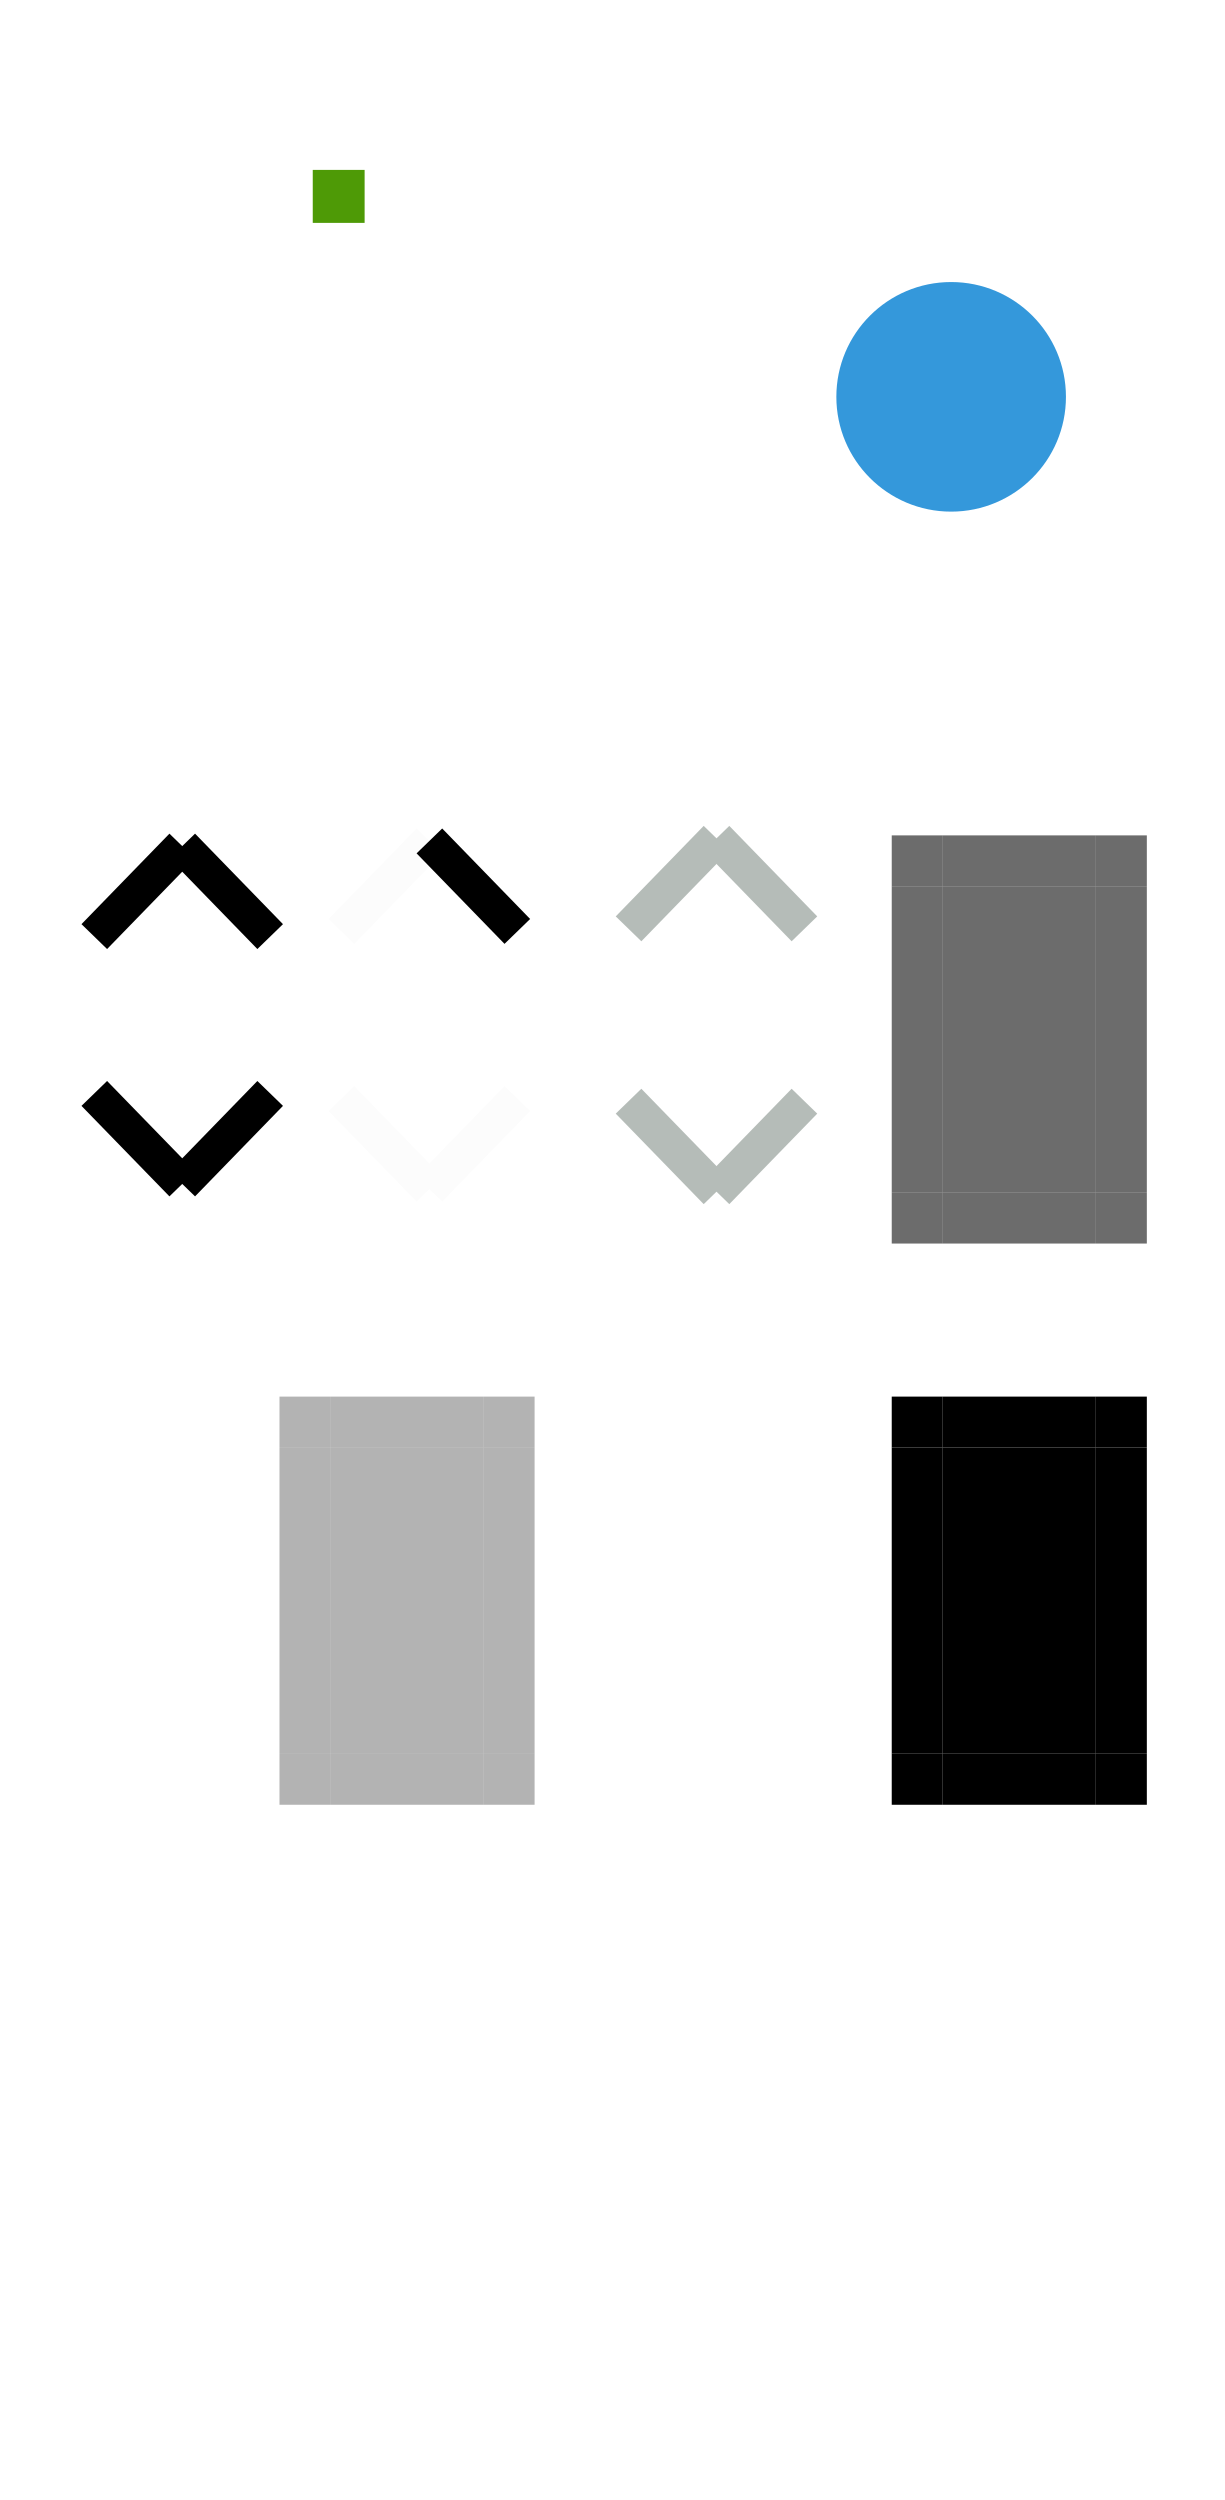
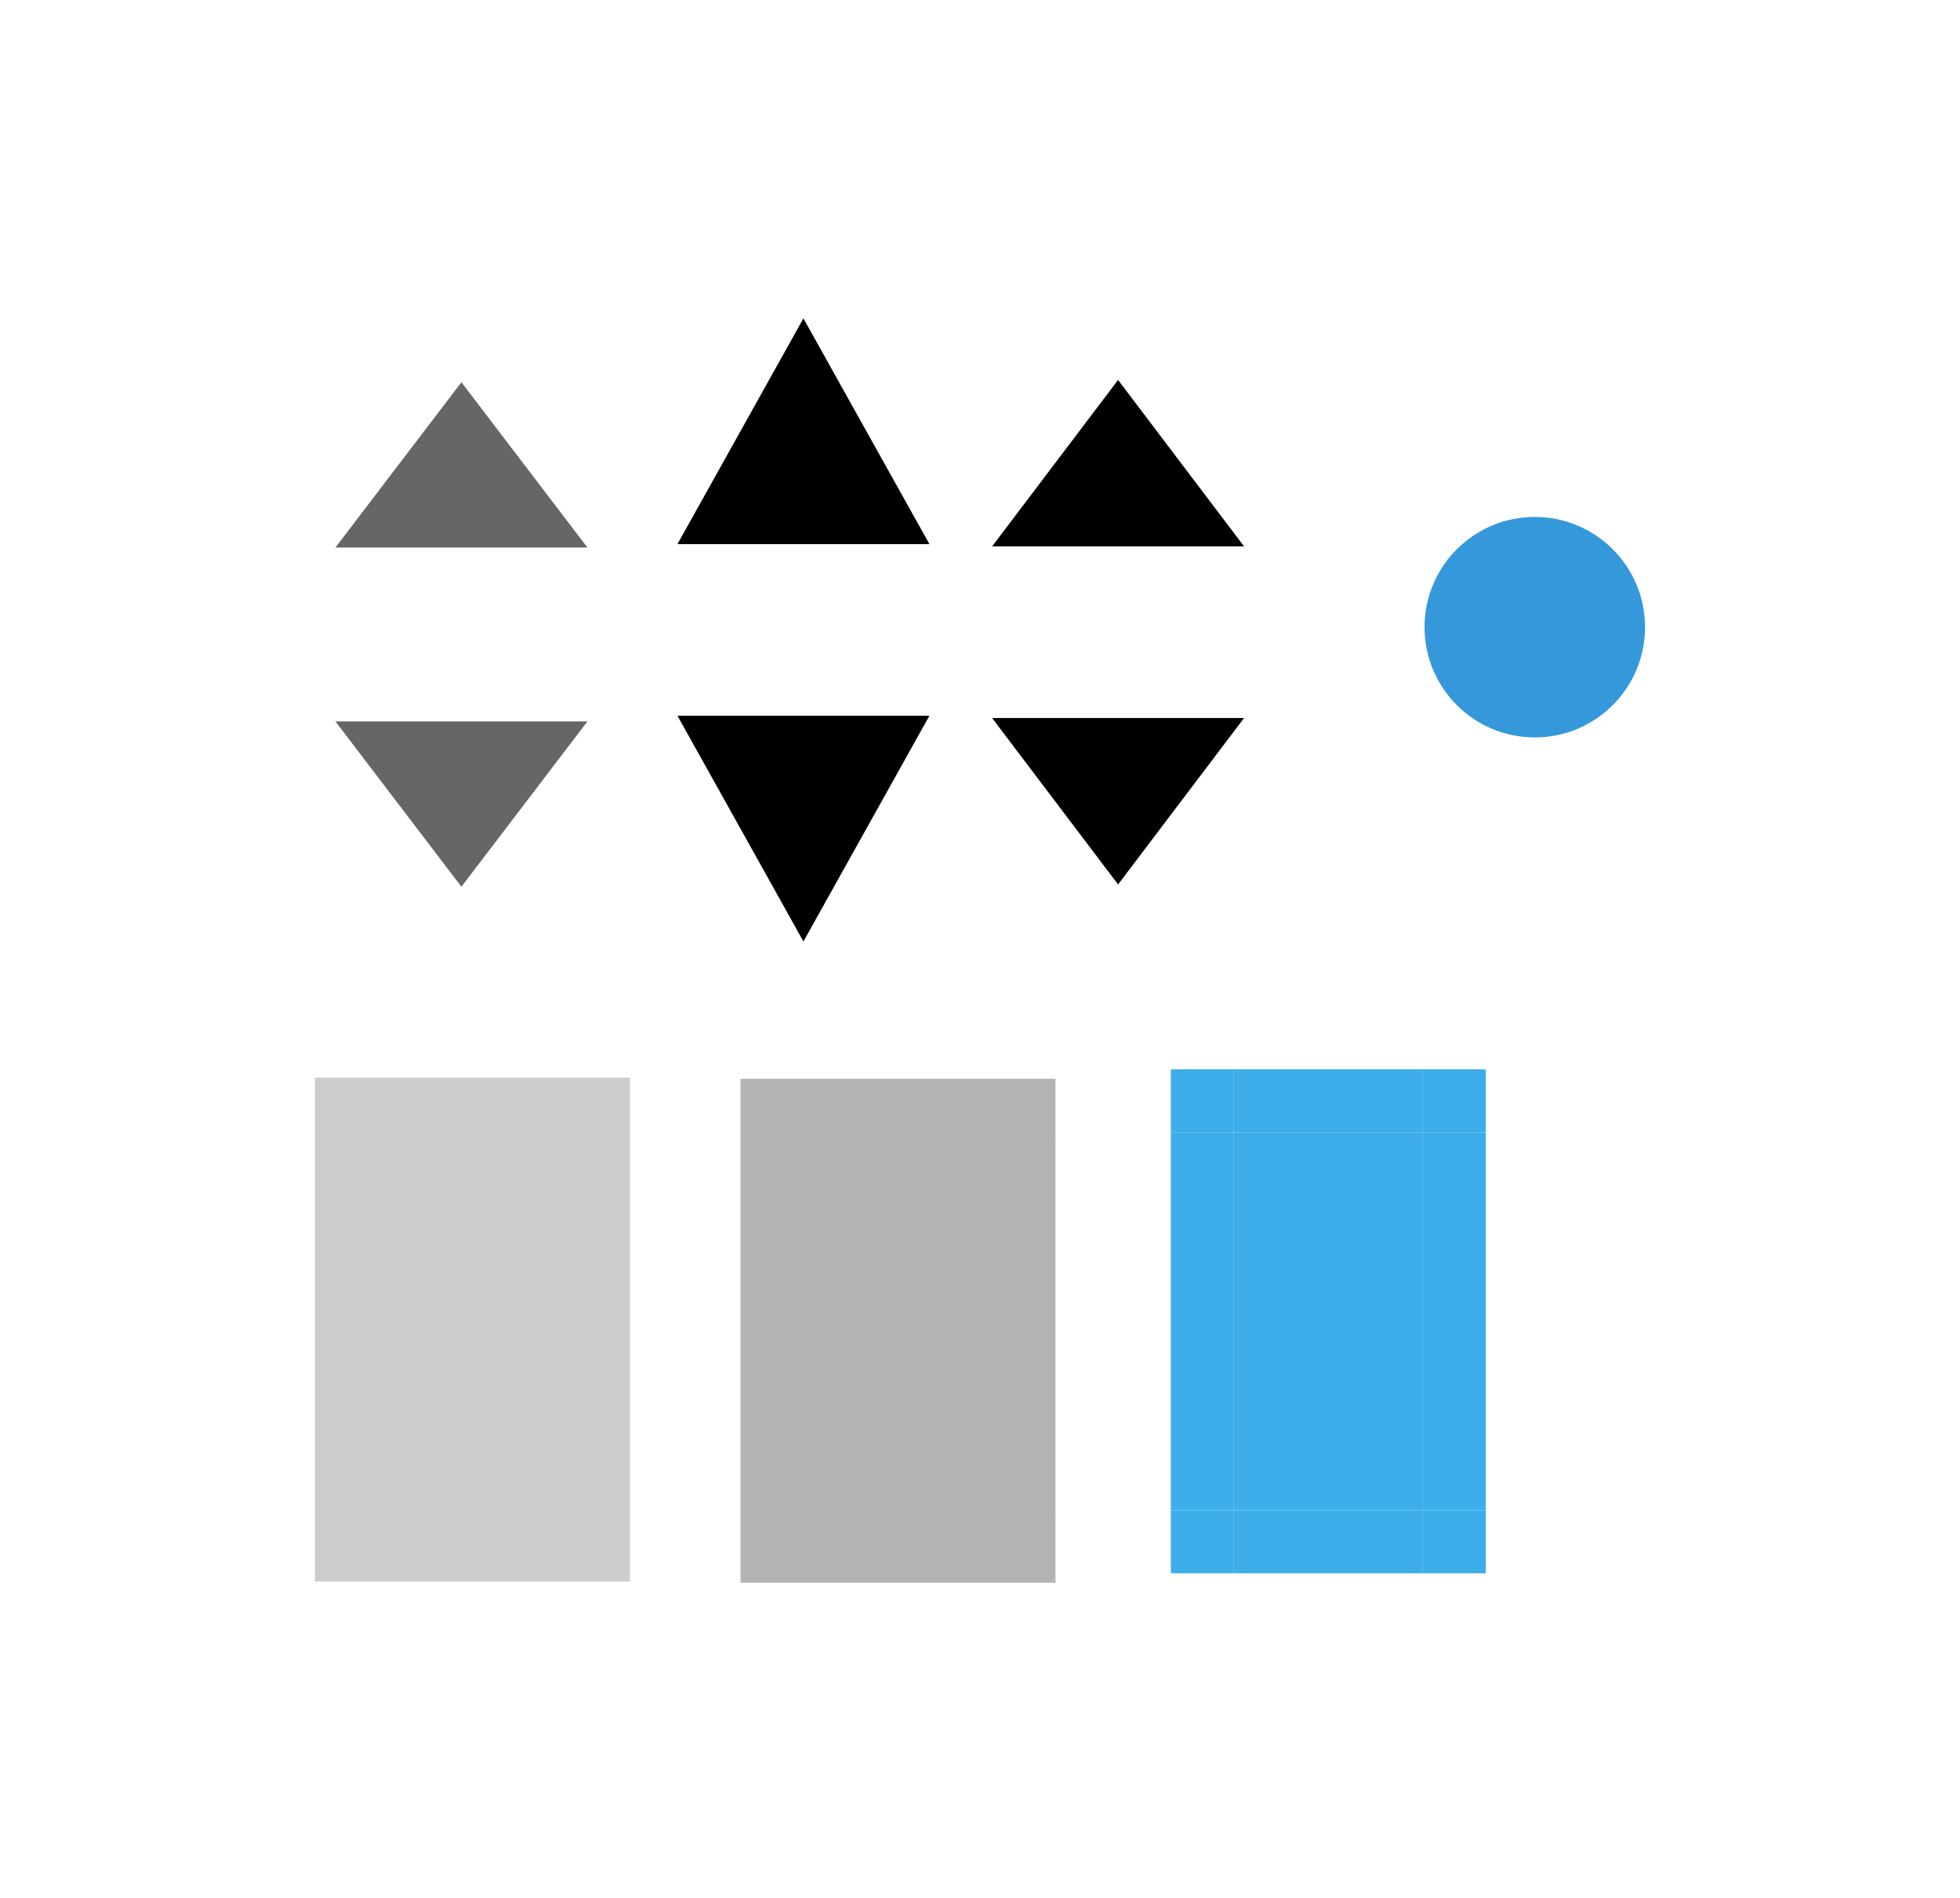
- <svg xmlns="http://www.w3.org/2000/svg" xmlns:ns1="http://www.openswatchbook.org/uri/2009/osb" xmlns:xlink="http://www.w3.org/1999/xlink" id="svg3120" version="1.1" width="48" height="98">
+ <svg xmlns="http://www.w3.org/2000/svg" xmlns:ns1="http://www.openswatchbook.org/uri/2009/osb" id="svg3120" version="1.1" width="62.228" height="60.253">
  <defs id="defs60">
    <style type="text/css" id="current-color-scheme">
          .ColorScheme-Text {
          
          stop-
          }
          .ColorScheme-Background {
          color:#ffffff;
          stop-color:#ffffff;
          }
          .ColorScheme-Highlight {
          color:#3daee9;
          stop-color:#3daee9;
          }
          .ColorScheme-ViewText {
          
          stop-
          }
          .ColorScheme-ViewBackground {
          color:#fcfcfc;
          stop-color:#fcfcfc;
          }
          .ColorScheme-ViewHover {
          color:#93cee9;
          stop-color:#93cee9;
          }
          .ColorScheme-ViewFocus{
          color:#3daee9;
          stop-color:#3daee9;
          }
          .ColorScheme-ButtonText {
          
          stop-
          }
          .ColorScheme-ButtonBackground {
          color:#eff0f1;
          stop-color:#eff0f1;
          }
          .ColorScheme-ButtonHover {
          color:#93cee9;
          stop-color:#93cee9;
          }
          .ColorScheme-ButtonFocus{
          color:#3daee9;
          stop-color:#3daee9;
          }
      </style>
    <linearGradient id="linearGradient3780" ns1:paint="solid">
      <stop style="stop-color:currentColor;stop-opacity:1;" offset="0" id="stop3778" />
    </linearGradient>
    <linearGradient id="linearGradient3772" ns1:paint="solid">
      <stop style="stop-color:currentColor;stop-opacity:1;" offset="0" id="stop3770" />
    </linearGradient>
    <linearGradient id="linearGradient2593" ns1:paint="solid">
      <stop style="stop-color:currentColor;stop-opacity:1;" offset="0" id="stop2591" />
    </linearGradient>
    <linearGradient id="linearGradient2569" ns1:paint="solid">
      <stop style="stop-color:currentColor;stop-opacity:1;" offset="0" id="stop2567" />
    </linearGradient>
    <linearGradient id="linearGradient2553" ns1:paint="solid">
      <stop style="stop-color:currentColor;stop-opacity:1;" offset="0" id="stop2551" />
    </linearGradient>
    <linearGradient id="vertical" ns1:paint="solid">
-       <stop style="stop-color:#2a2a2a;stop-opacity:0.357;" offset="0" id="stop2529" />
+       <stop style="stop-color:#572727;stop-opacity:1;" offset="0" id="stop2529" />
    </linearGradient>
    <linearGradient ns1:paint="solid" id="sunken-slider">
      <stop id="stop1156" offset="0" style="stop-color:#6ca5ff;stop-opacity:1;" />
    </linearGradient>
    <linearGradient id="slider" ns1:paint="solid">
      <stop style="stop-color:#bb0b0b;stop-opacity:1;" offset="0" id="stop978" />
    </linearGradient>
-     <linearGradient xlink:href="#vertical" id="linearGradient2533" x1="18.956" y1="69.747" x2="20.956" y2="69.747" gradientUnits="userSpaceOnUse" />
-     <linearGradient xlink:href="#vertical" id="linearGradient2535" x1="10.956" y1="69.747" x2="12.956" y2="69.747" gradientUnits="userSpaceOnUse" />
-     <linearGradient xlink:href="#vertical" id="linearGradient2537" x1="10.956" y1="55.747" x2="12.956" y2="55.747" gradientUnits="userSpaceOnUse" />
-     <linearGradient xlink:href="#vertical" id="linearGradient2539" x1="18.956" y1="55.747" x2="20.956" y2="55.747" gradientUnits="userSpaceOnUse" />
-     <linearGradient xlink:href="#vertical" id="linearGradient2541" x1="12.956" y1="55.747" x2="18.956" y2="55.747" gradientUnits="userSpaceOnUse" />
-     <linearGradient xlink:href="#vertical" id="linearGradient2543" x1="12.956" y1="69.747" x2="18.956" y2="69.747" gradientUnits="userSpaceOnUse" />
-     <linearGradient xlink:href="#vertical" id="linearGradient2545" x1="10.956" y1="62.747" x2="12.956" y2="62.747" gradientUnits="userSpaceOnUse" />
-     <linearGradient xlink:href="#vertical" id="linearGradient2547" x1="18.956" y1="62.747" x2="20.956" y2="62.747" gradientUnits="userSpaceOnUse" />
-     <linearGradient xlink:href="#vertical" id="linearGradient2549" x1="12.956" y1="62.747" x2="18.956" y2="62.747" gradientUnits="userSpaceOnUse" />
  </defs>
-   <rect id="hint-scrollbar-size" x="32.785" y="11.056" ry="4.5" height="9" width="9" style="fill:#3498db;stroke-width:1.5" />
-   <rect id="hint-tile-center" x="12.26" y="6.66" ry="2.077" rx="0" height="2.077" width="2.033" style="fill:#4e9a06" />
-   <rect y="34.747" x="36.956" height="12" width="6" id="slider-center" class="ColorScheme-Text" style="opacity:1;fill:currentColor;fill-opacity:0.578;fill-rule:nonzero;stroke:none;stroke-width:17.11;stroke-linecap:round;stroke-miterlimit:4;stroke-dasharray:none;stroke-dashoffset:0;stroke-opacity:1" />
-   <rect style="opacity:1;fill:currentColor;fill-opacity:0.578;fill-rule:nonzero;stroke:none;stroke-width:9.878;stroke-linecap:round;stroke-miterlimit:4;stroke-dasharray:none;stroke-dashoffset:0;stroke-opacity:1" class="ColorScheme-Text" id="slider-right" width="2" height="12" x="42.956" y="34.747" />
-   <rect y="34.747" x="34.956" height="12" width="2" id="slider-left" class="ColorScheme-Text" style="opacity:1;fill:currentColor;fill-opacity:0.578;fill-rule:nonzero;stroke:none;stroke-width:9.878;stroke-linecap:round;stroke-miterlimit:4;stroke-dasharray:none;stroke-dashoffset:0;stroke-opacity:1" />
-   <rect style="opacity:1;fill:currentColor;fill-opacity:0.578;fill-rule:nonzero;stroke:none;stroke-width:6.985;stroke-linecap:round;stroke-miterlimit:4;stroke-dasharray:none;stroke-dashoffset:0;stroke-opacity:1" id="slider-bottom" class="ColorScheme-Text" width="6" height="2" x="36.956" y="46.747" />
-   <rect y="32.747" x="36.956" height="2" width="6" id="slider-top" class="ColorScheme-Text" style="opacity:1;fill:currentColor;fill-opacity:0.578;fill-rule:nonzero;stroke:none;stroke-width:6.985;stroke-linecap:round;stroke-miterlimit:4;stroke-dasharray:none;stroke-dashoffset:0;stroke-opacity:1" />
-   <rect style="opacity:1;fill:currentColor;fill-opacity:0.578;fill-rule:nonzero;stroke:none;stroke-width:4.033;stroke-linecap:round;stroke-miterlimit:4;stroke-dasharray:none;stroke-dashoffset:0;stroke-opacity:1" id="slider-topright" class="ColorScheme-Text" width="2" height="2" x="42.956" y="32.747" />
-   <rect y="32.747" x="34.956" height="2" width="2" id="slider-topleft" class="ColorScheme-Text" style="opacity:1;fill:currentColor;fill-opacity:0.578;fill-rule:nonzero;stroke:none;stroke-width:4.033;stroke-linecap:round;stroke-miterlimit:4;stroke-dasharray:none;stroke-dashoffset:0;stroke-opacity:1" />
-   <rect style="opacity:1;fill:currentColor;fill-opacity:0.578;fill-rule:nonzero;stroke:none;stroke-width:4.033;stroke-linecap:round;stroke-miterlimit:4;stroke-dasharray:none;stroke-dashoffset:0;stroke-opacity:1" id="slider-bottomleft" class="ColorScheme-Text" width="2" height="2" x="34.956" y="46.747" />
-   <rect y="46.747" x="42.956" height="2" width="2" id="slider-bottomright" class="ColorScheme-Text" style="opacity:1;fill:currentColor;fill-opacity:0.578;fill-rule:nonzero;stroke:none;stroke-width:4.033;stroke-linecap:round;stroke-miterlimit:4;stroke-dasharray:none;stroke-dashoffset:0;stroke-opacity:1" />
-   <rect style="opacity:1;fill:currentColor;fill-opacity:1;fill-rule:nonzero;stroke:none;stroke-width:17.11;stroke-linecap:round;stroke-miterlimit:4;stroke-dasharray:none;stroke-dashoffset:0;stroke-opacity:1" id="sunken-slider-center" class="ColorScheme-Text" width="6" height="12" x="36.956" y="56.747" />
-   <rect y="56.747" x="42.956" height="12" width="2" class="ColorScheme-Text" id="sunken-slider-right" style="opacity:1;fill:currentColor;fill-opacity:1;fill-rule:nonzero;stroke:none;stroke-width:9.878;stroke-linecap:round;stroke-miterlimit:4;stroke-dasharray:none;stroke-dashoffset:0;stroke-opacity:1" />
-   <rect style="opacity:1;fill:currentColor;fill-opacity:1;fill-rule:nonzero;stroke:none;stroke-width:9.878;stroke-linecap:round;stroke-miterlimit:4;stroke-dasharray:none;stroke-dashoffset:0;stroke-opacity:1" id="sunken-slider-left" class="ColorScheme-Text" width="2" height="12" x="34.956" y="56.747" />
-   <rect y="68.747" x="36.956" height="2" width="6" class="ColorScheme-Text" id="sunken-slider-bottom" style="opacity:1;fill:currentColor;fill-opacity:1;fill-rule:nonzero;stroke:none;stroke-width:6.985;stroke-linecap:round;stroke-miterlimit:4;stroke-dasharray:none;stroke-dashoffset:0;stroke-opacity:1" />
-   <rect style="opacity:1;fill:currentColor;fill-opacity:1;fill-rule:nonzero;stroke:none;stroke-width:6.985;stroke-linecap:round;stroke-miterlimit:4;stroke-dasharray:none;stroke-dashoffset:0;stroke-opacity:1" id="sunken-slider-top" width="6" height="2" class="ColorScheme-Text" x="36.956" y="54.747" />
-   <rect y="54.747" x="42.956" height="2" width="2" class="ColorScheme-Text" id="sunken-slider-topright" style="opacity:1;fill:currentColor;fill-opacity:1;fill-rule:nonzero;stroke:none;stroke-width:4.033;stroke-linecap:round;stroke-miterlimit:4;stroke-dasharray:none;stroke-dashoffset:0;stroke-opacity:1" />
-   <rect style="opacity:1;fill:currentColor;fill-opacity:1;fill-rule:nonzero;stroke:none;stroke-width:4.033;stroke-linecap:round;stroke-miterlimit:4;stroke-dasharray:none;stroke-dashoffset:0;stroke-opacity:1" id="sunken-slider-topleft" class="ColorScheme-Text" width="2" height="2" x="34.956" y="54.747" />
-   <rect y="68.747" x="34.956" height="2" width="2" id="sunken-slider-bottomleft" class="ColorScheme-Text" style="opacity:1;fill:currentColor;fill-opacity:1;fill-rule:nonzero;stroke:none;stroke-width:4.033;stroke-linecap:round;stroke-miterlimit:4;stroke-dasharray:none;stroke-dashoffset:0;stroke-opacity:1" />
-   <rect style="opacity:1;fill:currentColor;fill-opacity:1;fill-rule:nonzero;stroke:none;stroke-width:4.033;stroke-linecap:round;stroke-miterlimit:4;stroke-dasharray:none;stroke-dashoffset:0;stroke-opacity:1" id="sunken-slider-bottomright" class="ColorScheme-Text" width="2" height="2" x="42.956" y="68.747" />
-   <rect y="56.747" x="12.956" height="12" width="6" id="background-vertical-center" style="opacity:1;fill:url(#linearGradient2549);fill-opacity:1;fill-rule:nonzero;stroke:none;stroke-width:17.11;stroke-linecap:round;stroke-miterlimit:4;stroke-dasharray:none;stroke-dashoffset:0;stroke-opacity:1" />
-   <rect style="opacity:1;fill:url(#linearGradient2547);fill-opacity:1;fill-rule:nonzero;stroke:none;stroke-width:9.878;stroke-linecap:round;stroke-miterlimit:4;stroke-dasharray:none;stroke-dashoffset:0;stroke-opacity:1" id="background-vertical-right" width="2" height="12" x="18.956" y="56.747" />
-   <rect y="56.747" x="10.956" height="12" width="2" id="background-vertical-left" style="opacity:1;fill:url(#linearGradient2545);fill-opacity:1;fill-rule:nonzero;stroke:none;stroke-width:9.878;stroke-linecap:round;stroke-miterlimit:4;stroke-dasharray:none;stroke-dashoffset:0;stroke-opacity:1" />
-   <rect style="opacity:1;fill:url(#linearGradient2543);fill-opacity:1;fill-rule:nonzero;stroke:none;stroke-width:6.985;stroke-linecap:round;stroke-miterlimit:4;stroke-dasharray:none;stroke-dashoffset:0;stroke-opacity:1" id="background-vertical-bottom" width="6" height="2" x="12.956" y="68.747" />
-   <rect y="54.747" x="12.956" height="2" width="6" id="background-vertical-top" style="opacity:1;fill:url(#linearGradient2541);fill-opacity:1;fill-rule:nonzero;stroke:none;stroke-width:6.985;stroke-linecap:round;stroke-miterlimit:4;stroke-dasharray:none;stroke-dashoffset:0;stroke-opacity:1" />
-   <rect style="opacity:1;fill:url(#linearGradient2539);fill-opacity:1;fill-rule:nonzero;stroke:none;stroke-width:4.033;stroke-linecap:round;stroke-miterlimit:4;stroke-dasharray:none;stroke-dashoffset:0;stroke-opacity:1" id="background-vertical-topright" width="2" height="2" x="18.956" y="54.747" />
-   <rect y="54.747" x="10.956" height="2" width="2" id="background-vertical-topleft" style="opacity:1;fill:url(#linearGradient2537);fill-opacity:1;fill-rule:nonzero;stroke:none;stroke-width:4.033;stroke-linecap:round;stroke-miterlimit:4;stroke-dasharray:none;stroke-dashoffset:0;stroke-opacity:1" />
-   <rect style="opacity:1;fill:url(#linearGradient2535);fill-opacity:1;fill-rule:nonzero;stroke:none;stroke-width:4.033;stroke-linecap:round;stroke-miterlimit:4;stroke-dasharray:none;stroke-dashoffset:0;stroke-opacity:1" id="background-vertical-bottomleft" width="2" height="2" x="10.956" y="68.747" />
-   <rect y="68.747" x="18.956" height="2" width="2" id="background-vertical-bottomright" style="opacity:1;fill:url(#linearGradient2533);fill-opacity:1;fill-rule:nonzero;stroke:none;stroke-width:4.033;stroke-linecap:round;stroke-miterlimit:4;stroke-dasharray:none;stroke-dashoffset:0;stroke-opacity:1" />
-   <g id="arrow-up" transform="translate(-33.00903,14.09385)">
-     <rect style="opacity:1;fill:none;fill-opacity:1;fill-rule:nonzero;stroke:none;stroke-width:27.792;stroke-linecap:round;stroke-miterlimit:4;stroke-dasharray:none;stroke-dashoffset:0;stroke-opacity:1" id="rect2565" width="8" height="8" x="36.152" y="16.847" ry="0" />
-     <g transform="translate(14.29664,-4.808064)" id="g2581">
-       <path style="fill:none;fill-rule:evenodd;stroke:currentColor;stroke-width:1.4;stroke-linecap:butt;stroke-linejoin:miter;stroke-miterlimit:4;stroke-dasharray:none;stroke-opacity:1" d="M 22.408,27.429 25.856,23.881" class="ColorScheme-Text" id="path2573" />
-       <path id="path2577" d="M 29.303,27.429 25.856,23.881" class="ColorScheme-Text" style="fill:none;fill-rule:evenodd;stroke:currentColor;stroke-width:1.4;stroke-linecap:butt;stroke-linejoin:miter;stroke-miterlimit:4;stroke-dasharray:none;stroke-opacity:1" />
-     </g>
+   <rect id="hint-scrollbar-size" x="45.228" y="16.413" ry="3.5" height="7" width="7" style="fill:#3498db;stroke-width:1.167" />
+   <rect y="36.253" x="25.51" height="12" width="6" id="slider-center" class="ColorScheme-Text" style="opacity:1;fill:currentColor;fill-opacity:0.3;fill-rule:nonzero;stroke:none;stroke-width:17.11;stroke-linecap:round;stroke-miterlimit:4;stroke-dasharray:none;stroke-dashoffset:0;stroke-opacity:1" />
+   <rect style="opacity:1;fill:currentColor;fill-opacity:0.3;fill-rule:nonzero;stroke:none;stroke-width:9.878;stroke-linecap:round;stroke-miterlimit:4;stroke-dasharray:none;stroke-dashoffset:0;stroke-opacity:1" class="ColorScheme-Text" id="slider-right" width="2" height="12" x="31.51" y="36.253" />
+   <rect y="36.253" x="23.51" height="12" width="2" id="slider-left" class="ColorScheme-Text" style="opacity:1;fill:currentColor;fill-opacity:0.3;fill-rule:nonzero;stroke:none;stroke-width:9.878;stroke-linecap:round;stroke-miterlimit:4;stroke-dasharray:none;stroke-dashoffset:0;stroke-opacity:1" />
+   <rect style="opacity:1;fill:currentColor;fill-opacity:0.3;fill-rule:nonzero;stroke:none;stroke-width:6.985;stroke-linecap:round;stroke-miterlimit:4;stroke-dasharray:none;stroke-dashoffset:0;stroke-opacity:1" id="slider-bottom" class="ColorScheme-Text" width="6" height="2" x="25.51" y="48.253" />
+   <rect y="34.253" x="25.51" height="2" width="6" id="slider-top" class="ColorScheme-Text" style="opacity:1;fill:currentColor;fill-opacity:0.3;fill-rule:nonzero;stroke:none;stroke-width:6.985;stroke-linecap:round;stroke-miterlimit:4;stroke-dasharray:none;stroke-dashoffset:0;stroke-opacity:1" />
+   <rect style="opacity:1;fill:currentColor;fill-opacity:0.3;fill-rule:nonzero;stroke:none;stroke-width:4.033;stroke-linecap:round;stroke-miterlimit:4;stroke-dasharray:none;stroke-dashoffset:0;stroke-opacity:1" id="slider-topright" class="ColorScheme-Text" width="2" height="2" x="31.51" y="34.253" />
+   <rect y="34.253" x="23.51" height="2" width="2" id="slider-topleft" class="ColorScheme-Text" style="opacity:1;fill:currentColor;fill-opacity:0.3;fill-rule:nonzero;stroke:none;stroke-width:4.033;stroke-linecap:round;stroke-miterlimit:4;stroke-dasharray:none;stroke-dashoffset:0;stroke-opacity:1" />
+   <rect style="opacity:1;fill:currentColor;fill-opacity:0.3;fill-rule:nonzero;stroke:none;stroke-width:4.033;stroke-linecap:round;stroke-miterlimit:4;stroke-dasharray:none;stroke-dashoffset:0;stroke-opacity:1" id="slider-bottomleft" class="ColorScheme-Text" width="2" height="2" x="23.51" y="48.253" />
+   <rect y="48.253" x="31.51" height="2" width="2" id="slider-bottomright" class="ColorScheme-Text" style="opacity:1;fill:currentColor;fill-opacity:0.3;fill-rule:nonzero;stroke:none;stroke-width:4.033;stroke-linecap:round;stroke-miterlimit:4;stroke-dasharray:none;stroke-dashoffset:0;stroke-opacity:1" />
+   <rect style="opacity:1;fill:currentColor;fill-opacity:1;fill-rule:nonzero;stroke:none;stroke-width:17.11;stroke-linecap:round;stroke-miterlimit:4;stroke-dasharray:none;stroke-dashoffset:0;stroke-opacity:1" id="sunken-slider-center" class="ColorScheme-ViewFocus" width="6" height="12" x="39.173" y="35.951" />
+   <rect y="35.951" x="45.173" height="12" width="2" class="ColorScheme-ViewFocus" id="sunken-slider-right" style="opacity:1;fill:currentColor;fill-opacity:1;fill-rule:nonzero;stroke:none;stroke-width:9.878;stroke-linecap:round;stroke-miterlimit:4;stroke-dasharray:none;stroke-dashoffset:0;stroke-opacity:1" />
+   <rect style="opacity:1;fill:currentColor;fill-opacity:1;fill-rule:nonzero;stroke:none;stroke-width:9.878;stroke-linecap:round;stroke-miterlimit:4;stroke-dasharray:none;stroke-dashoffset:0;stroke-opacity:1" id="sunken-slider-left" class="ColorScheme-ViewFocus" width="2" height="12" x="37.173" y="35.951" />
+   <rect y="47.951" x="39.173" height="2" width="6" class="ColorScheme-ViewFocus" id="sunken-slider-bottom" style="opacity:1;fill:currentColor;fill-opacity:1;fill-rule:nonzero;stroke:none;stroke-width:6.985;stroke-linecap:round;stroke-miterlimit:4;stroke-dasharray:none;stroke-dashoffset:0;stroke-opacity:1" />
+   <rect style="opacity:1;fill:currentColor;fill-opacity:1;fill-rule:nonzero;stroke:none;stroke-width:6.985;stroke-linecap:round;stroke-miterlimit:4;stroke-dasharray:none;stroke-dashoffset:0;stroke-opacity:1" id="sunken-slider-top" width="6" height="2" class="ColorScheme-ViewFocus" x="39.173" y="33.951" />
+   <rect y="33.951" x="45.173" height="2" width="2" class="ColorScheme-ViewFocus" id="sunken-slider-topright" style="opacity:1;fill:currentColor;fill-opacity:1;fill-rule:nonzero;stroke:none;stroke-width:4.033;stroke-linecap:round;stroke-miterlimit:4;stroke-dasharray:none;stroke-dashoffset:0;stroke-opacity:1" />
+   <rect style="opacity:1;fill:currentColor;fill-opacity:1;fill-rule:nonzero;stroke:none;stroke-width:4.033;stroke-linecap:round;stroke-miterlimit:4;stroke-dasharray:none;stroke-dashoffset:0;stroke-opacity:1" id="sunken-slider-topleft" class="ColorScheme-ViewFocus" width="2" height="2" x="37.173" y="33.951" />
+   <rect y="47.951" x="37.173" height="2" width="2" id="sunken-slider-bottomleft" class="ColorScheme-ViewFocus" style="opacity:1;fill:currentColor;fill-opacity:1;fill-rule:nonzero;stroke:none;stroke-width:4.033;stroke-linecap:round;stroke-miterlimit:4;stroke-dasharray:none;stroke-dashoffset:0;stroke-opacity:1" />
+   <rect style="opacity:1;fill:currentColor;fill-opacity:1;fill-rule:nonzero;stroke:none;stroke-width:4.033;stroke-linecap:round;stroke-miterlimit:4;stroke-dasharray:none;stroke-dashoffset:0;stroke-opacity:1" id="sunken-slider-bottomright" class="ColorScheme-ViewFocus" width="2" height="2" x="45.173" y="47.951" />
+   <rect y="36.215" x="12" height="12" width="6" id="background-vertical-center" class="ColorScheme-Text" style="opacity:1;fill:currentColor;fill-opacity:0.2;fill-rule:nonzero;stroke:none;stroke-width:17.11;stroke-linecap:round;stroke-miterlimit:4;stroke-dasharray:none;stroke-dashoffset:0;stroke-opacity:1" />
+   <rect style="opacity:1;fill:currentColor;fill-opacity:0.2;fill-rule:nonzero;stroke:none;stroke-width:9.878;stroke-linecap:round;stroke-miterlimit:4;stroke-dasharray:none;stroke-dashoffset:0;stroke-opacity:1" class="ColorScheme-Text" id="background-vertical-right" width="2" height="12" x="18" y="36.215" />
+   <rect y="36.215" x="10" height="12" width="2" class="ColorScheme-Text" id="background-vertical-left" style="opacity:1;fill:currentColor;fill-opacity:0.2;fill-rule:nonzero;stroke:none;stroke-width:9.878;stroke-linecap:round;stroke-miterlimit:4;stroke-dasharray:none;stroke-dashoffset:0;stroke-opacity:1" />
+   <rect style="opacity:1;fill:currentColor;fill-opacity:0.2;fill-rule:nonzero;stroke:none;stroke-width:6.985;stroke-linecap:round;stroke-miterlimit:4;stroke-dasharray:none;stroke-dashoffset:0;stroke-opacity:1" class="ColorScheme-Text" id="background-vertical-bottom" width="6" height="2" x="12" y="48.215" />
+   <rect y="34.215" x="12" height="2" width="6" id="background-vertical-top" class="ColorScheme-Text" style="opacity:1;fill:currentColor;fill-opacity:0.2;fill-rule:nonzero;stroke:none;stroke-width:6.985;stroke-linecap:round;stroke-miterlimit:4;stroke-dasharray:none;stroke-dashoffset:0;stroke-opacity:1" />
+   <rect style="opacity:1;fill:currentColor;fill-opacity:0.2;fill-rule:nonzero;stroke:none;stroke-width:4.033;stroke-linecap:round;stroke-miterlimit:4;stroke-dasharray:none;stroke-dashoffset:0;stroke-opacity:1" class="ColorScheme-Text" id="background-vertical-topright" width="2" height="2" x="18" y="34.215" />
+   <rect y="34.215" x="10" height="2" width="2" id="background-vertical-topleft" class="ColorScheme-Text" style="opacity:1;fill:currentColor;fill-opacity:0.2;fill-rule:nonzero;stroke:none;stroke-width:4.033;stroke-linecap:round;stroke-miterlimit:4;stroke-dasharray:none;stroke-dashoffset:0;stroke-opacity:1" />
+   <rect style="opacity:1;fill:currentColor;fill-opacity:0.2;fill-rule:nonzero;stroke:none;stroke-width:4.033;stroke-linecap:round;stroke-miterlimit:4;stroke-dasharray:none;stroke-dashoffset:0;stroke-opacity:1" class="ColorScheme-Text" id="background-vertical-bottomleft" width="2" height="2" x="10" y="48.215" />
+   <rect y="48.215" x="18" height="2" width="2" id="background-vertical-bottomright" class="ColorScheme-Text" style="opacity:1;fill:currentColor;fill-opacity:0.2;fill-rule:nonzero;stroke:none;stroke-width:4.033;stroke-linecap:round;stroke-miterlimit:4;stroke-dasharray:none;stroke-dashoffset:0;stroke-opacity:1" />
+   <g id="arrow-up" transform="translate(7.506796,-20.79595)">
+     <rect style="opacity:1;fill:none;fill-opacity:1;fill-rule:nonzero;stroke:none;stroke-width:27.792;stroke-linecap:round;stroke-miterlimit:4;stroke-dasharray:none;stroke-dashoffset:0;stroke-opacity:1" id="rect2565" width="8" height="8" x="3.143" y="30.941" ry="0" />
+     <path transform="matrix(0.8933627,0,0,0.6768405,26.70898,16.83617)" d="m -17.424,31.535 -8.955,0 4.477,-7.755 z" id="path900" style="opacity:1;fill:currentColor;fill-opacity:0.6;fill-rule:nonzero;stroke:none;stroke-width:3.361;stroke-linecap:round;stroke-miterlimit:4;stroke-dasharray:none;stroke-dashoffset:0;stroke-opacity:1" class="ColorScheme-Text" />
  </g>
-   <g id="sunken-arrow-up" transform="translate(-23.32076,13.89106)">
-     <rect ry="0" y="16.847" x="36.152" height="8" width="8" id="rect3750" style="opacity:1;fill:none;fill-opacity:1;fill-rule:nonzero;stroke:none;stroke-width:27.792;stroke-linecap:round;stroke-miterlimit:4;stroke-dasharray:none;stroke-dashoffset:0;stroke-opacity:1" />
-     <g id="g3756" transform="translate(14.29664,-4.808064)">
-       <path id="path3752" d="M 22.408,27.429 25.856,23.881" class="ColorScheme-ViewBackground" style="fill:none;fill-rule:evenodd;stroke:currentColor;stroke-width:1.4;stroke-linecap:butt;stroke-linejoin:miter;stroke-miterlimit:4;stroke-dasharray:none;stroke-opacity:1" />
-       <path style="fill:none;fill-rule:evenodd;stroke:currentColor;stroke-width:1.4;stroke-linecap:butt;stroke-linejoin:miter;stroke-miterlimit:4;stroke-dasharray:none;stroke-opacity:1" d="M 29.303,27.429 25.856,23.881" id="path3754" />
-     </g>
+   <g id="mouseover-arrow-up" transform="translate(28.35509,-20.86834)">
+     <rect ry="0" y="30.941" x="3.143" height="8" width="8" id="rect918" style="opacity:1;fill:none;fill-opacity:1;fill-rule:nonzero;stroke:none;stroke-width:27.792;stroke-linecap:round;stroke-miterlimit:4;stroke-dasharray:none;stroke-dashoffset:0;stroke-opacity:1" />
+     <path style="opacity:1;fill:currentColor;fill-opacity:1;fill-rule:nonzero;stroke:none;stroke-width:3.361;stroke-linecap:round;stroke-miterlimit:4;stroke-dasharray:none;stroke-dashoffset:0;stroke-opacity:1" id="path920" d="m -17.424,31.535 -8.955,0 4.477,-7.755 z" transform="matrix(0.8933627,0,0,0.6815077,26.70898,16.72518)" class="ColorScheme-Text" />
  </g>
-   <g transform="translate(-12.06596,13.78967)" id="mouseover-arrow-up">
-     <rect style="opacity:1;fill:none;fill-opacity:1;fill-rule:nonzero;stroke:none;stroke-width:27.792;stroke-linecap:round;stroke-miterlimit:4;stroke-dasharray:none;stroke-dashoffset:0;stroke-opacity:1" id="rect3760" width="8" height="8" x="36.152" y="16.847" ry="0" />
-     <g transform="translate(14.29664,-4.808064)" id="g3766">
-       <path style="fill:none;fill-rule:evenodd;stroke:#b5bcb8;stroke-width:1.4;stroke-linecap:butt;stroke-linejoin:miter;stroke-miterlimit:4;stroke-dasharray:none;stroke-opacity:1" d="M 22.408,27.429 25.856,23.881" id="path3762" />
-       <path id="path3764" d="M 29.303,27.429 25.856,23.881" style="fill:none;fill-rule:evenodd;stroke:#b5bcb8;stroke-width:1.4;stroke-linecap:butt;stroke-linejoin:miter;stroke-miterlimit:4;stroke-dasharray:none;stroke-opacity:1" />
-     </g>
+   <g id="sunken-arrow-up" transform="translate(18.36528,-20.94073)">
+     <rect ry="0" y="30.941" x="3.143" height="8" width="8" id="rect924" style="opacity:1;fill:none;fill-opacity:0.5;fill-rule:nonzero;stroke:none;stroke-width:27.792;stroke-linecap:round;stroke-miterlimit:4;stroke-dasharray:none;stroke-dashoffset:0;stroke-opacity:1" class="ColorScheme-ViewFocus" />
+     <path class="ColorScheme-Text" style="opacity:1;fill:currentColor;fill-opacity:1;fill-rule:nonzero;stroke:none;stroke-width:3.361;stroke-linecap:round;stroke-miterlimit:4;stroke-dasharray:none;stroke-dashoffset:0;stroke-opacity:1" id="path926" d="m -17.424,31.535 -8.955,0 4.477,-7.755 z" transform="matrix(0.8933627,0,0,0.9242014,26.70898,9.071757)" />
  </g>
-   <g transform="matrix(1,0,0,-1,-33.00903,65.48343)" id="arrow-down">
-     <rect ry="0" y="16.847" x="36.152" height="8" width="8" id="rect3786" style="opacity:1;fill:none;fill-opacity:1;fill-rule:nonzero;stroke:none;stroke-width:27.792;stroke-linecap:round;stroke-miterlimit:4;stroke-dasharray:none;stroke-dashoffset:0;stroke-opacity:1" />
-     <g id="g3792" transform="translate(14.29664,-4.808064)">
-       <path id="path3788" d="M 22.408,27.429 25.856,23.881" class="ColorScheme-Text" style="fill:none;fill-rule:evenodd;stroke:currentColor;stroke-width:1.4;stroke-linecap:butt;stroke-linejoin:miter;stroke-miterlimit:4;stroke-dasharray:none;stroke-opacity:1" />
-       <path style="fill:none;fill-rule:evenodd;stroke:currentColor;stroke-width:1.4;stroke-linecap:butt;stroke-linejoin:miter;stroke-miterlimit:4;stroke-dasharray:none;stroke-opacity:1" d="M 29.303,27.429 25.856,23.881" class="ColorScheme-Text" id="path3790" />
-     </g>
+   <g id="arrow-down" transform="matrix(1,0,0,-1,7.506796,61.08551)">
+     <rect ry="0" y="30.941" x="3.143" height="8" width="8" id="rect881" style="opacity:1;fill:none;fill-opacity:1;fill-rule:nonzero;stroke:none;stroke-width:27.792;stroke-linecap:round;stroke-miterlimit:4;stroke-dasharray:none;stroke-dashoffset:0;stroke-opacity:1" />
+     <path class="ColorScheme-Text" style="opacity:1;fill:currentColor;fill-opacity:0.6;fill-rule:nonzero;stroke:none;stroke-width:3.361;stroke-linecap:round;stroke-miterlimit:4;stroke-dasharray:none;stroke-dashoffset:0;stroke-opacity:1" id="path883" d="m -17.424,31.535 -8.955,0 4.477,-7.755 z" transform="matrix(0.8933627,0,0,0.6768405,26.70898,16.83617)" />
  </g>
-   <g transform="matrix(1,0,0,-1,-23.32076,65.68622)" id="sunken-arrow-down">
-     <rect style="opacity:1;fill:none;fill-opacity:1;fill-rule:nonzero;stroke:none;stroke-width:27.792;stroke-linecap:round;stroke-miterlimit:4;stroke-dasharray:none;stroke-dashoffset:0;stroke-opacity:1" id="rect3796" width="8" height="8" x="36.152" y="16.847" ry="0" />
-     <g transform="translate(14.29664,-4.808064)" id="g3802">
-       <path style="fill:none;fill-rule:evenodd;stroke:currentColor;stroke-width:1.4;stroke-linecap:butt;stroke-linejoin:miter;stroke-miterlimit:4;stroke-dasharray:none;stroke-opacity:1" d="M 22.408,27.429 25.856,23.881" class="ColorScheme-ViewBackground" id="path3798" />
-       <path id="path3800" d="M 29.303,27.429 25.856,23.881" class="ColorScheme-ViewBackground" style="fill:none;fill-rule:evenodd;stroke:currentColor;stroke-width:1.4;stroke-linecap:butt;stroke-linejoin:miter;stroke-miterlimit:4;stroke-dasharray:none;stroke-opacity:1" />
-     </g>
+   <g transform="matrix(1,0,0,-1,18.36528,60.94073)" id="sunken-arrow-down">
+     <rect class="ColorScheme-ViewFocus" style="opacity:1;fill:none;fill-opacity:0.5;fill-rule:nonzero;stroke:none;stroke-width:27.792;stroke-linecap:round;stroke-miterlimit:4;stroke-dasharray:none;stroke-dashoffset:0;stroke-opacity:1" id="rect887" width="8" height="8" x="3.143" y="30.941" ry="0" />
+     <path transform="matrix(0.8933627,0,0,0.9242014,26.70898,9.071757)" d="m -17.424,31.535 -8.955,0 4.477,-7.755 z" id="path889" style="opacity:1;fill:currentColor;fill-opacity:1;fill-rule:nonzero;stroke:none;stroke-width:3.361;stroke-linecap:round;stroke-miterlimit:4;stroke-dasharray:none;stroke-dashoffset:0;stroke-opacity:1" class="ColorScheme-Text" />
  </g>
-   <g id="mouseover-arrow-down" transform="matrix(1,0,0,-1,-12.06596,65.78762)">
-     <rect ry="0" y="16.847" x="36.152" height="8" width="8" id="rect3806" style="opacity:1;fill:none;fill-opacity:1;fill-rule:nonzero;stroke:none;stroke-width:27.792;stroke-linecap:round;stroke-miterlimit:4;stroke-dasharray:none;stroke-dashoffset:0;stroke-opacity:1" />
-     <g id="g3812" transform="translate(14.29664,-4.808064)">
-       <path id="path3808" d="M 22.408,27.429 25.856,23.881" style="fill:none;fill-rule:evenodd;stroke:#b5bcb8;stroke-width:1.4;stroke-linecap:butt;stroke-linejoin:miter;stroke-miterlimit:4;stroke-dasharray:none;stroke-opacity:1" />
-       <path style="fill:none;fill-rule:evenodd;stroke:#b5bcb8;stroke-width:1.4;stroke-linecap:butt;stroke-linejoin:miter;stroke-miterlimit:4;stroke-dasharray:none;stroke-opacity:1" d="M 29.303,27.429 25.856,23.881" id="path3810" />
-     </g>
+   <g transform="matrix(1,0,0,-1,28.35509,61.01312)" id="mouseover-arrow-down">
+     <rect style="opacity:1;fill:none;fill-opacity:1;fill-rule:nonzero;stroke:none;stroke-width:27.792;stroke-linecap:round;stroke-miterlimit:4;stroke-dasharray:none;stroke-dashoffset:0;stroke-opacity:1" id="rect893" width="8" height="8" x="3.143" y="30.941" ry="0" />
+     <path class="ColorScheme-Text" transform="matrix(0.8933627,0,0,0.6815077,26.70898,16.72518)" d="m -17.424,31.535 -8.955,0 4.477,-7.755 z" id="path895" style="opacity:1;fill:currentColor;fill-opacity:1;fill-rule:nonzero;stroke:none;stroke-width:3.361;stroke-linecap:round;stroke-miterlimit:4;stroke-dasharray:none;stroke-dashoffset:0;stroke-opacity:1" />
  </g>
</svg>
